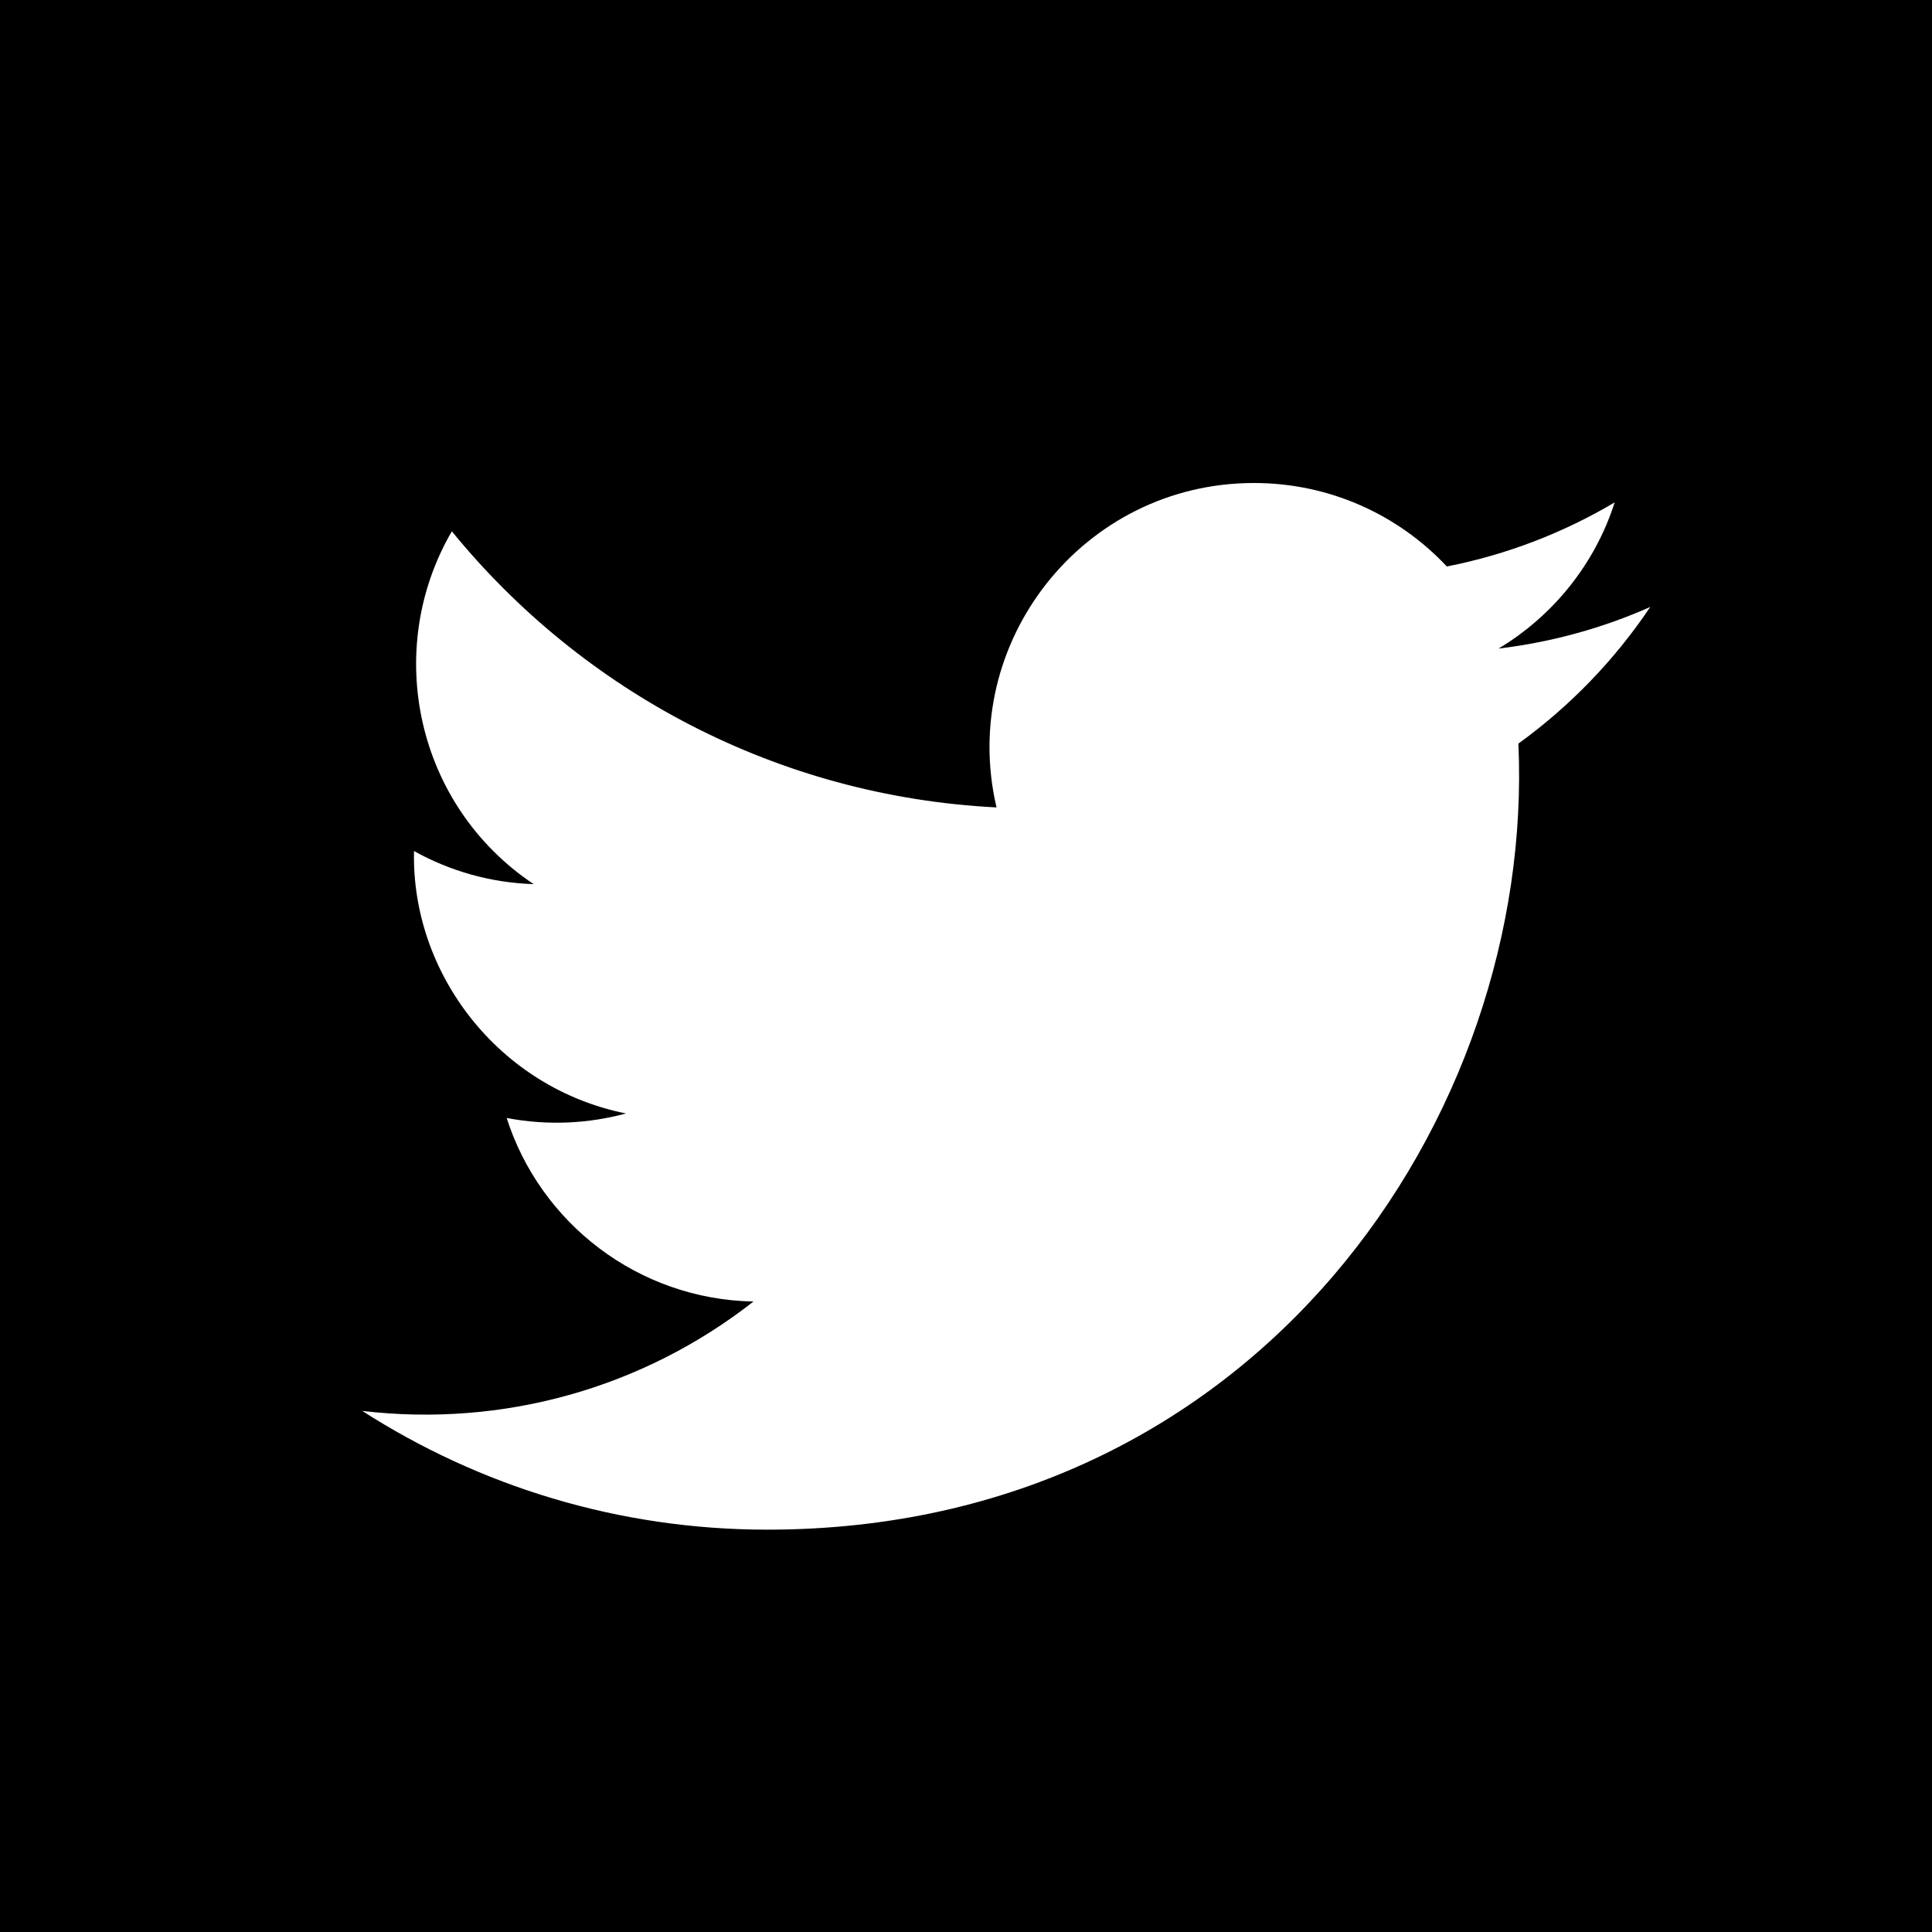
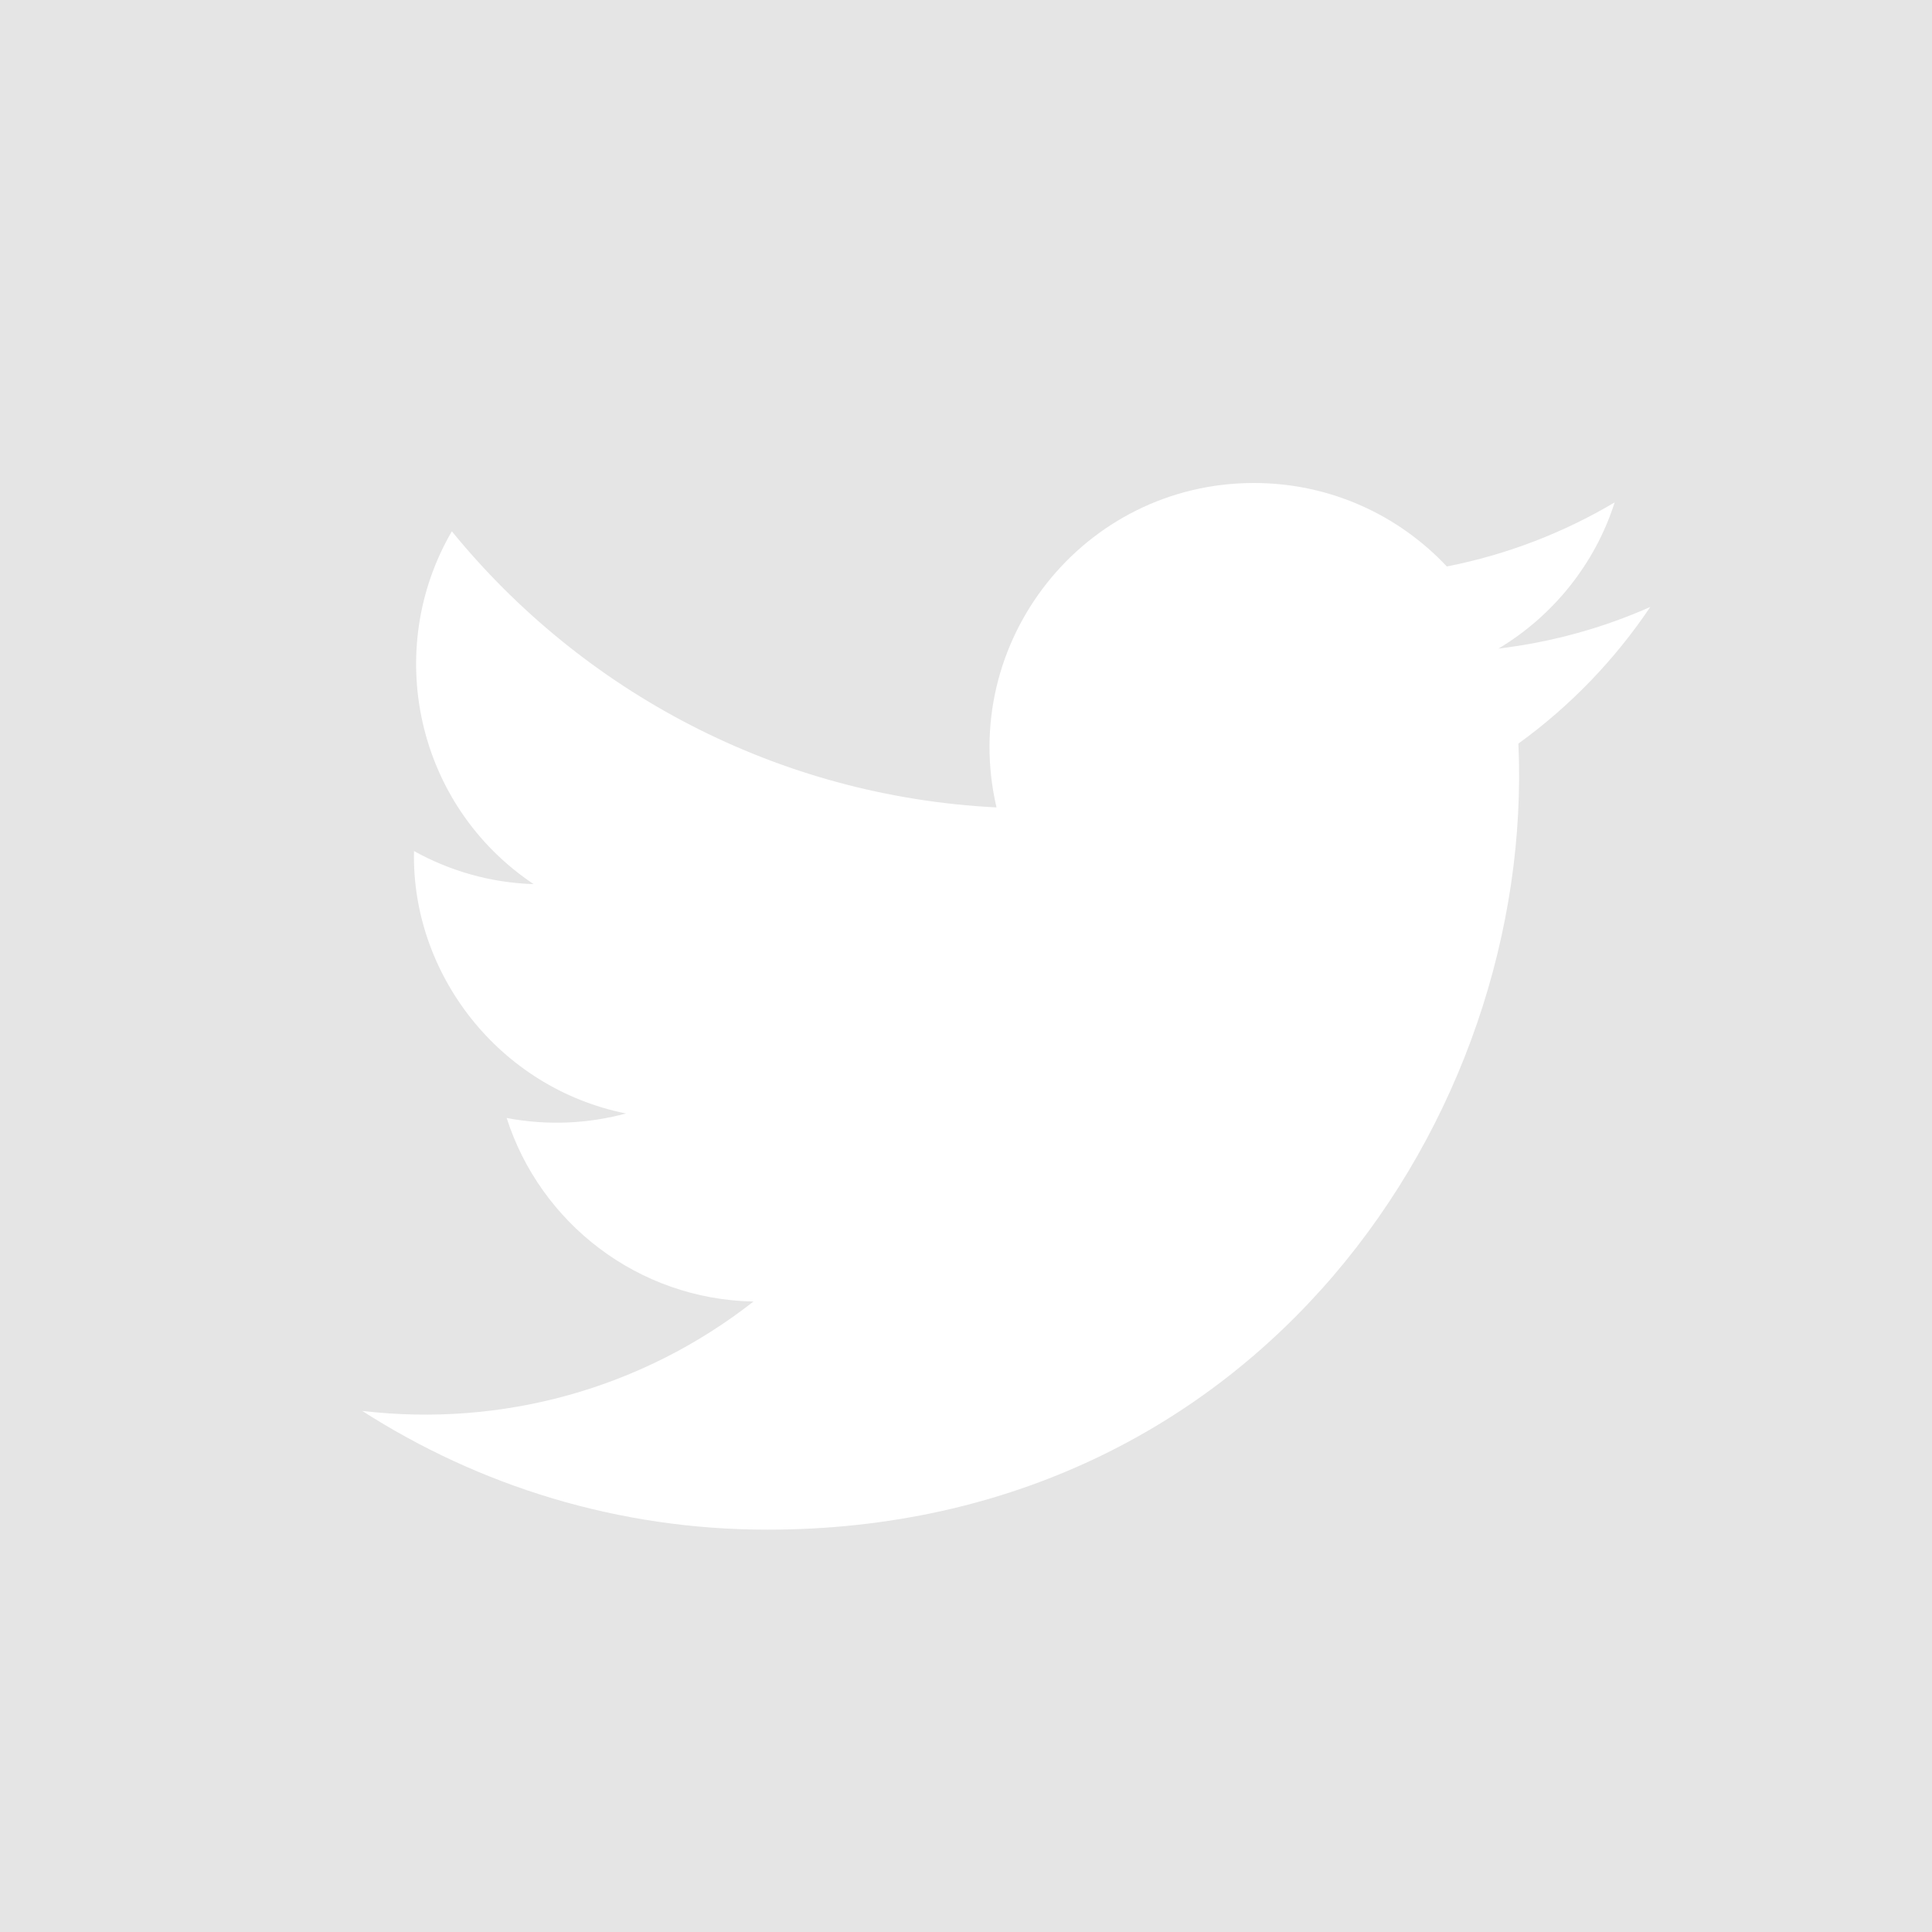
- <svg xmlns="http://www.w3.org/2000/svg" width="34" height="34" viewBox="0 0 24 24">
+ <svg xmlns="http://www.w3.org/2000/svg" fill="#E5E5E5" width="34" height="34" viewBox="0 0 24 24">
  <path d="M0 0v24h24v-24h-24zm18.862 9.237c.208 4.617-3.235 9.765-9.33 9.765-1.854 0-3.579-.543-5.032-1.475 1.742.205 3.48-.278 4.86-1.359-1.437-.027-2.649-.976-3.066-2.28.515.098 1.021.069 1.482-.056-1.579-.317-2.668-1.739-2.633-3.26.442.246.949.394 1.486.411-1.461-.977-1.875-2.907-1.016-4.383 1.619 1.986 4.038 3.293 6.766 3.43-.479-2.053 1.079-4.03 3.198-4.03.944 0 1.797.398 2.396 1.037.748-.147 1.451-.42 2.085-.796-.245.767-.766 1.41-1.443 1.816.664-.08 1.297-.256 1.885-.517-.44.656-.997 1.234-1.638 1.697z" />
</svg>
